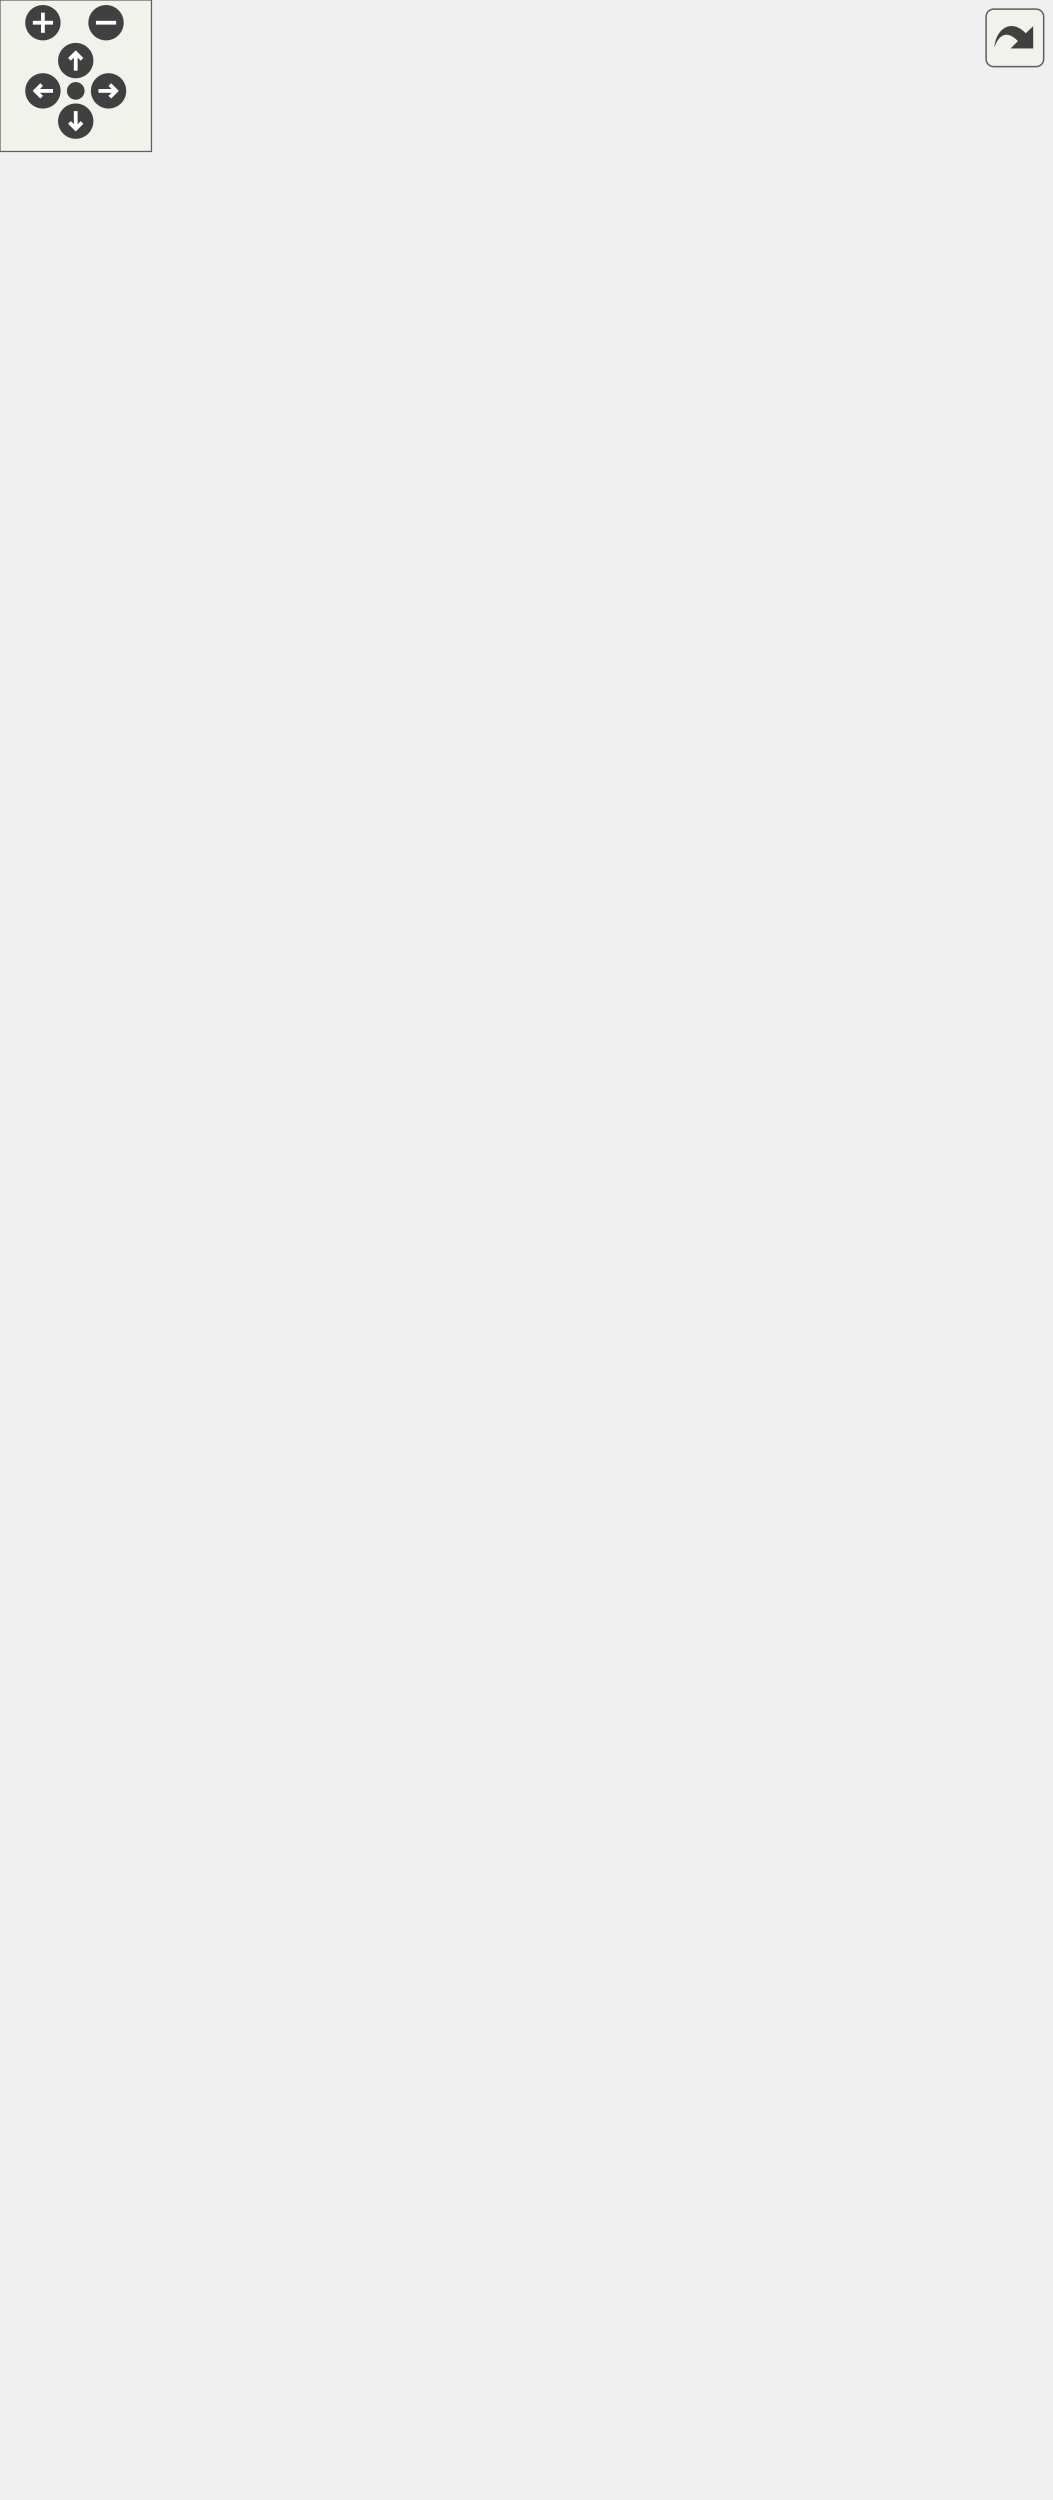
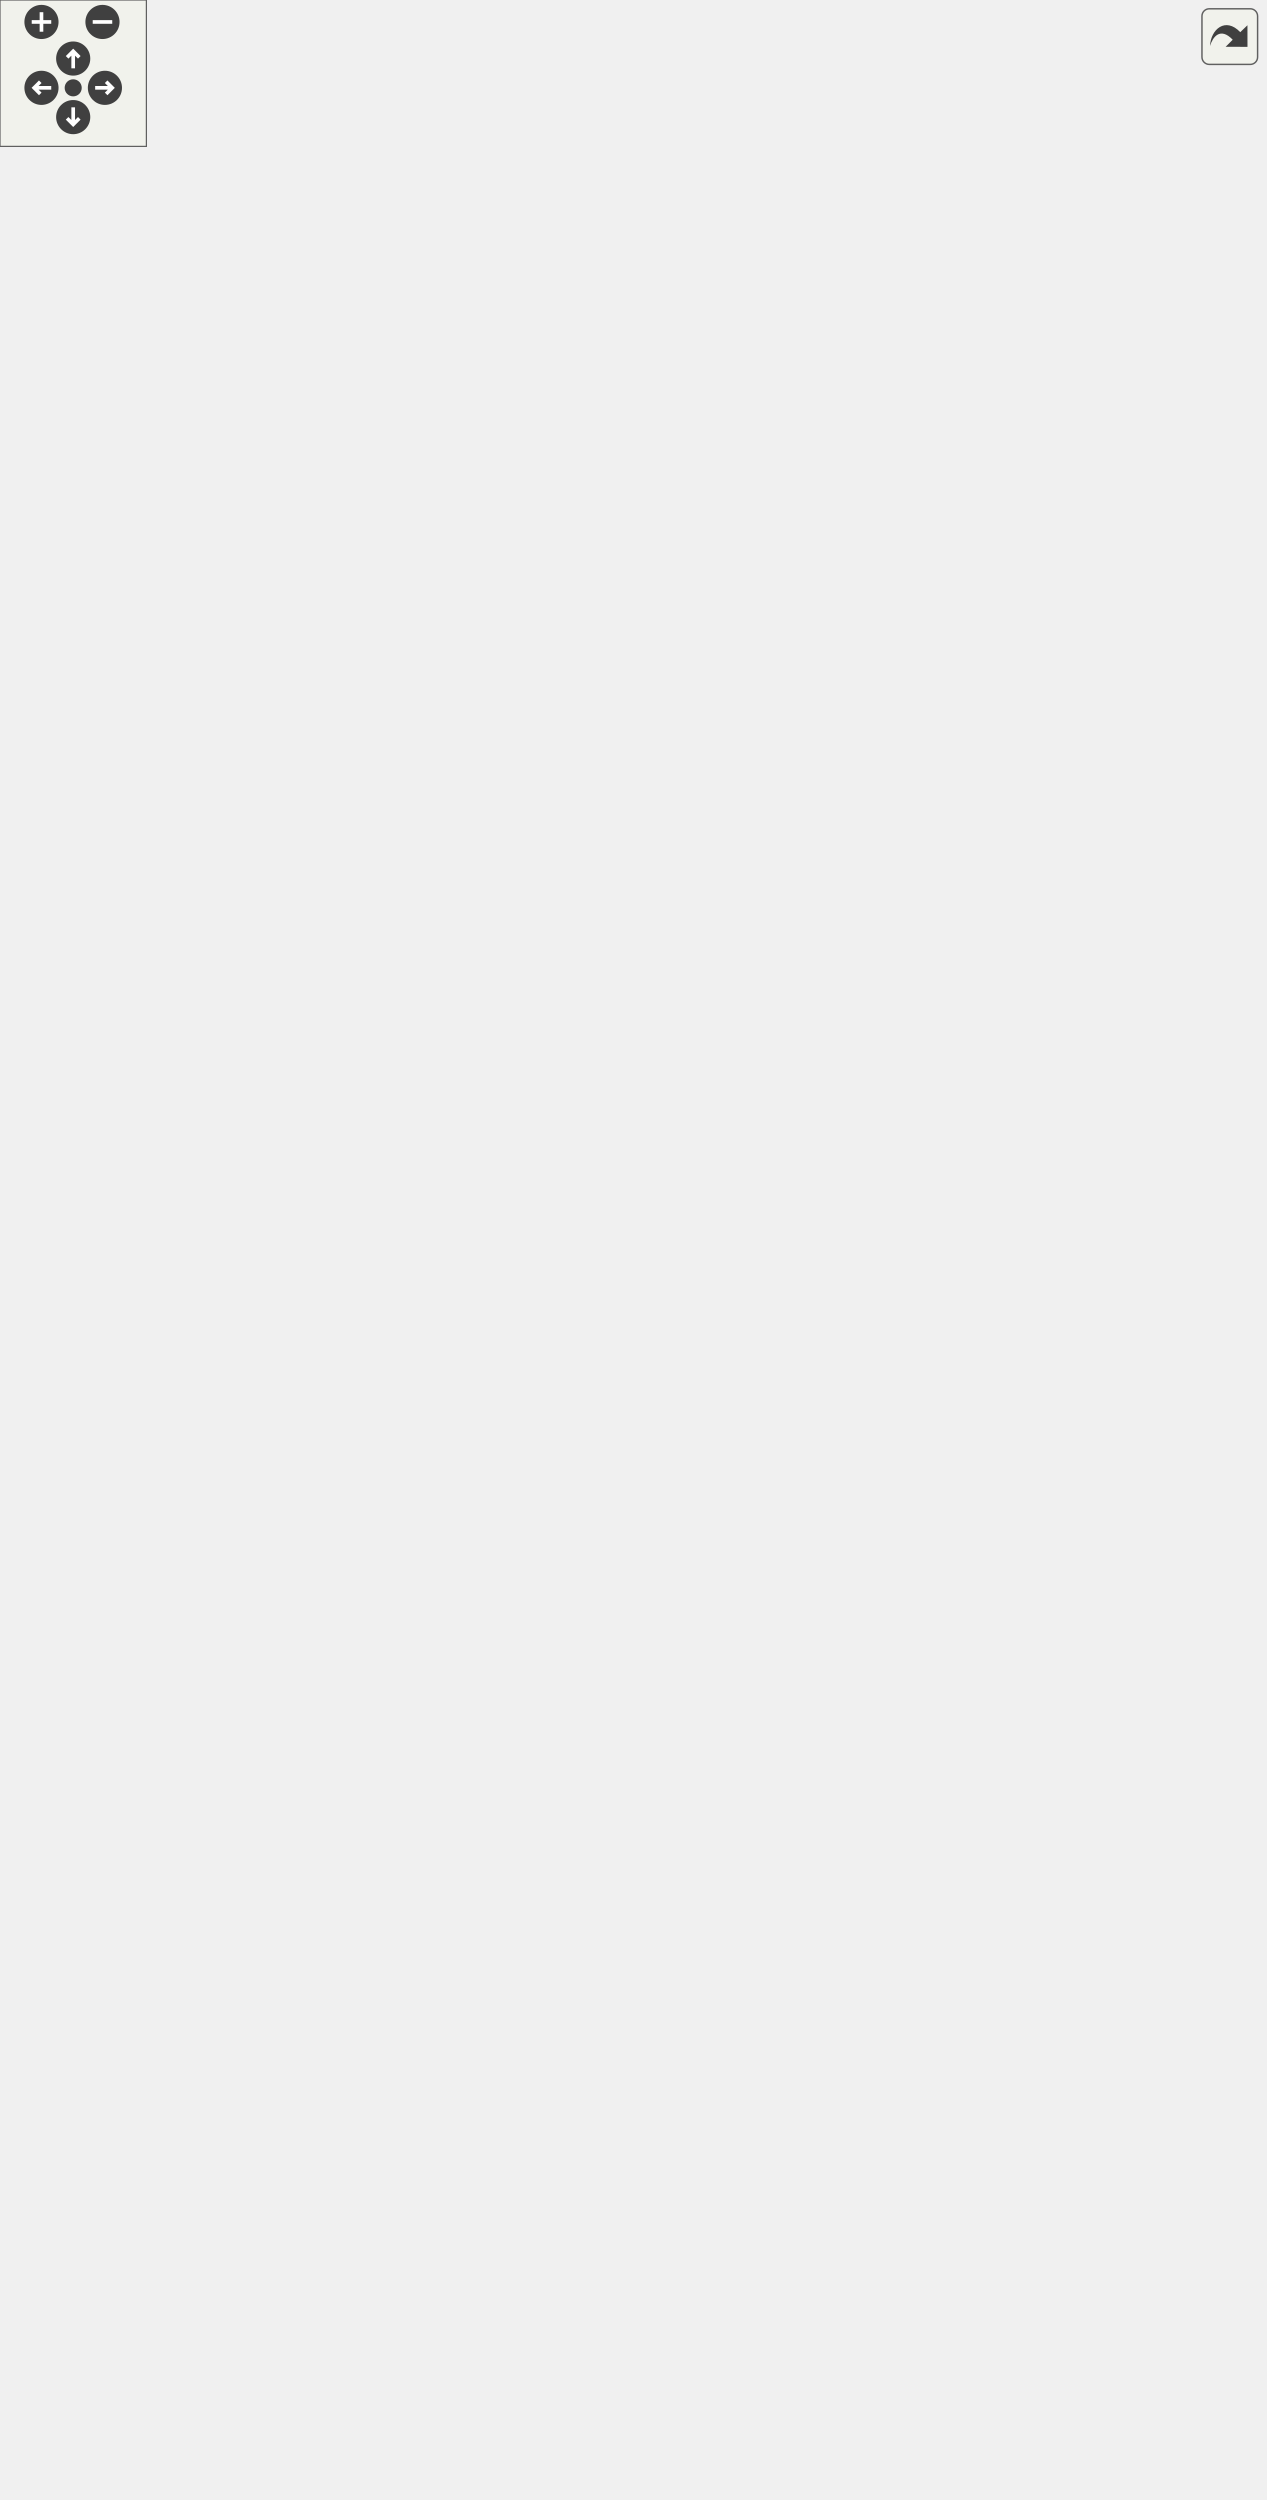
<svg xmlns="http://www.w3.org/2000/svg" xmlns:xlink="http://www.w3.org/1999/xlink" id="main" version="1.1" xml:space="preserve">
  <style type="text/css">
.edge:hover path { stroke: red; }
.edge:hover polygon { stroke: red; fill: red; }
</style>
  <defs>
    <circle id="rim" cx="0" cy="0" r="7" />
    <circle id="rim2" cx="0" cy="0" r="3.5" />
    <g id="zoomPlus">
      <use xlink:href="#rim" fill="#404040">
        <set attributeName="fill" to="#808080" begin="zoomplus.mouseover" end="zoomplus.mouseout" />
      </use>
      <path d="M-4,0h8M0,-4v8" fill="none" stroke="white" stroke-width="1.5" pointer-events="none" />
    </g>
    <g id="zoomMin">
      <use xlink:href="#rim" fill="#404040">
        <set attributeName="fill" to="#808080" begin="zoomminus.mouseover" end="zoomminus.mouseout" />
      </use>
      <path d="M-4,0h8" fill="none" stroke="white" stroke-width="1.5" pointer-events="none" />
    </g>
    <g id="dirArrow">
      <path fill="none" stroke="white" stroke-width="1.5" d="M0,-3.0v7 M-2.5,-0.5L0,-3.0L2.5,-0.5" />
    </g>
    <g id="resetDef">
      <use xlink:href="#rim2" fill="#404040">
        <set attributeName="fill" to="#808080" begin="reset.mouseover" end="reset.mouseout" />
      </use>
    </g>
  </defs>
  <svg id="graph" class="graph">
    <g id="viewport">
      <g id="node1" class="node">
-         <polygon fill="#bfbfbf" stroke="black" points="80.996,-0.5 80.996,-77.84 307.03,-77.84 307.03,-0.5 80.996,-0.5" />
-         <text text-anchor="start" x="88.996" y="-65.84" font-family="Monaco" font-size="10.00">HydroCouple::Spatial</text>
-         <text text-anchor="middle" x="194.013" y="-52.505" font-family="Monaco" font-size="10.00">::IPolyhedralSurfaceExchangeItem</text>
-         <polyline fill="none" stroke="black" points="80.996,-43.17 307.03,-43.17 " />
-         <text text-anchor="middle" x="194.013" y="-31.17" font-family="Monaco" font-size="10.00"> </text>
-         <polyline fill="none" stroke="black" points="80.996,-21.835 307.03,-21.835 " />
-         <text text-anchor="start" x="88.996" y="-9.835" font-family="Monaco" font-size="10.00">+ ~IPolyhedralSurfaceExchangeItem()</text>
+         <polygon fill="#bfbfbf" stroke="black" points="146.002,-114.84 146.002,-192.18 372.036,-192.18 372.036,-114.84 146.002,-114.84" />
+         <text text-anchor="start" x="154.002" y="-180.18" font-family="Monaco" font-size="10.00">HydroCouple::Spatial</text>
+         <text text-anchor="middle" x="259.019" y="-166.845" font-family="Monaco" font-size="10.00">::IPolyhedralSurfaceExchangeItem</text>
+         <polyline fill="none" stroke="black" points="146.002,-157.51 372.036,-157.51 " />
+         <text text-anchor="middle" x="259.019" y="-145.51" font-family="Monaco" font-size="10.00"> </text>
+         <polyline fill="none" stroke="black" points="146.002,-136.175 372.036,-136.175 " />
+         <text text-anchor="start" x="154.002" y="-124.175" font-family="Monaco" font-size="10.00">+ ~IPolyhedralSurfaceExchangeItem()</text>
+       </g>
+       <g id="node8" class="node">
+         <g id="a_node8">
+           <a xlink:href="class_hydro_couple_1_1_spatial_1_1_i_polyhedral_surface_only_exchange_item.html" target="_top" xlink:title="An IPolyhedralSurfaceOnlyExchangeItem class with an IPolyhedralSurface component. ...">
+             <polygon fill="none" stroke="black" points="0,-0.5 0,-77.84 250.038,-77.84 250.038,-0.5 0,-0.5" />
+             <text text-anchor="start" x="8" y="-65.84" font-family="Monaco" font-size="10.00">HydroCouple::Spatial</text>
+             <text text-anchor="middle" x="125.019" y="-52.505" font-family="Monaco" font-size="10.00">::IPolyhedralSurfaceOnlyExchangeItem</text>
+             <polyline fill="none" stroke="black" points="0,-43.17 250.038,-43.17 " />
+             <text text-anchor="middle" x="125.019" y="-31.17" font-family="Monaco" font-size="10.00"> </text>
+             <polyline fill="none" stroke="black" points="0,-21.835 250.038,-21.835 " />
+             <text text-anchor="start" x="8" y="-9.835" font-family="Monaco" font-size="10.00">+ ~IPolyhedralSurfaceOnlyExchangeItem()</text>
+           </a>
+         </g>
+       </g>
+       <g id="edge8" class="edge">
+         <path fill="none" stroke="midnightblue" d="M206.277,-108.293C194.32,-98.269 181.728,-87.713 170.121,-77.982" />
+         <polygon fill="none" stroke="midnightblue" points="204.114,-111.047 214.026,-114.79 208.612,-105.683 204.114,-111.047" />
+       </g>
+       <g id="node9" class="node">
+         <g id="a_node9">
+           <a xlink:href="class_hydro_couple_1_1_spatio_temporal_1_1_i_time_polyhedral_surface_exchange_item.html" target="_top" xlink:title="The ITimePolyhedralSurfaceExchangeItem class. ">
+             <polygon fill="none" stroke="black" points="268,-0.5 268,-77.84 518.038,-77.84 518.038,-0.5 268,-0.5" />
+             <text text-anchor="start" x="276" y="-65.84" font-family="Monaco" font-size="10.00">HydroCouple::SpatioTemporal</text>
+             <text text-anchor="middle" x="393.019" y="-52.505" font-family="Monaco" font-size="10.00">::ITimePolyhedralSurfaceExchangeItem</text>
+             <polyline fill="none" stroke="black" points="268,-43.17 518.038,-43.17 " />
+             <text text-anchor="middle" x="393.019" y="-31.17" font-family="Monaco" font-size="10.00"> </text>
+             <polyline fill="none" stroke="black" points="268,-21.835 518.038,-21.835 " />
+             <text text-anchor="start" x="276" y="-9.835" font-family="Monaco" font-size="10.00">+ ~ITimePolyhedralSurfaceExchangeItem()</text>
+           </a>
+         </g>
+       </g>
+       <g id="edge9" class="edge">
+         <path fill="none" stroke="midnightblue" d="M311.761,-108.293C323.718,-98.269 336.31,-87.713 347.917,-77.982" />
+         <polygon fill="none" stroke="midnightblue" points="309.427,-105.683 304.012,-114.79 313.924,-111.047 309.427,-105.683" />
      </g>
      <g id="node2" class="node">
        <g id="a_node2">
          <a xlink:href="class_hydro_couple_1_1_i_exchange_item.html" target="_top" xlink:title="IExchangeItem the base data item the can be exchanged between components at runtime. ">
-             <polygon fill="none" stroke="black" points="0,-188.182 0,-265.522 172.025,-265.522 172.025,-188.182 0,-188.182" />
-             <text text-anchor="middle" x="86.013" y="-253.522" font-family="Monaco" font-size="10.00">HydroCouple::IExchangeItem</text>
-             <polyline fill="none" stroke="black" points="0,-244.187 172.025,-244.187 " />
-             <text text-anchor="middle" x="86.013" y="-232.187" font-family="Monaco" font-size="10.00"> </text>
-             <polyline fill="none" stroke="black" points="0,-222.852 172.025,-222.852 " />
-             <text text-anchor="start" x="8" y="-210.852" font-family="Monaco" font-size="10.00">+ ~IExchangeItem()</text>
-             <text text-anchor="start" x="8" y="-197.517" font-family="Monaco" font-size="10.00">+ itemChanged()</text>
+             <polygon fill="none" stroke="black" points="65.006,-262.517 65.006,-339.857 237.032,-339.857 237.032,-262.517 65.006,-262.517" />
+             <text text-anchor="middle" x="151.019" y="-327.857" font-family="Monaco" font-size="10.00">HydroCouple::IExchangeItem</text>
+             <polyline fill="none" stroke="black" points="65.006,-318.522 237.032,-318.522 " />
+             <text text-anchor="middle" x="151.019" y="-306.522" font-family="Monaco" font-size="10.00"> </text>
+             <polyline fill="none" stroke="black" points="65.006,-297.187 237.032,-297.187 " />
+             <text text-anchor="start" x="73.006" y="-285.187" font-family="Monaco" font-size="10.00">+ ~IExchangeItem()</text>
+             <text text-anchor="start" x="73.006" y="-271.852" font-family="Monaco" font-size="10.00">+ itemChanged()</text>
          </a>
        </g>
      </g>
      <g id="edge1" class="edge">
-         <path fill="none" stroke="midnightblue" d="M113.332,-178.883C131.469,-147.699 154.971,-107.293 171.926,-78.143" />
-         <polygon fill="none" stroke="midnightblue" points="110.131,-177.425 108.129,-187.828 116.182,-180.944 110.131,-177.425" />
+         <path fill="none" stroke="midnightblue" d="M185.086,-254.235C199.892,-234.264 217.024,-211.155 231.066,-192.215" />
+         <polygon fill="none" stroke="midnightblue" points="182.257,-252.175 179.113,-262.292 187.88,-256.344 182.257,-252.175" />
      </g>
      <g id="node3" class="node">
        <g id="a_node3">
          <a xlink:href="class_hydro_couple_1_1_i_component_data_item.html" target="_top" xlink:title="IComponentItem is a fundamental unit of data for a component. ">
-             <polygon fill="none" stroke="black" points="92.998,-375.864 92.998,-559.884 295.028,-559.884 295.028,-375.864 92.998,-375.864" />
-             <text text-anchor="middle" x="194.013" y="-547.884" font-family="Monaco" font-size="10.00">HydroCouple::IComponentDataItem</text>
-             <polyline fill="none" stroke="black" points="92.998,-538.549 295.028,-538.549 " />
-             <text text-anchor="middle" x="194.013" y="-526.549" font-family="Monaco" font-size="10.00"> </text>
-             <polyline fill="none" stroke="black" points="92.998,-517.214 295.028,-517.214 " />
-             <text text-anchor="start" x="100.998" y="-505.214" font-family="Monaco" font-size="10.00">+ ~IComponentDataItem()</text>
-             <text text-anchor="start" x="100.998" y="-491.879" font-family="Monaco" font-size="10.00">+ modelComponent()</text>
-             <text text-anchor="start" x="100.998" y="-478.544" font-family="Monaco" font-size="10.00">+ dimensions()</text>
-             <text text-anchor="start" x="100.998" y="-465.209" font-family="Monaco" font-size="10.00">+ valueDefinition()</text>
-             <text text-anchor="start" x="100.998" y="-451.874" font-family="Monaco" font-size="10.00">+ getValue()</text>
-             <text text-anchor="start" x="100.998" y="-438.539" font-family="Monaco" font-size="10.00">+ getValues()</text>
-             <text text-anchor="start" x="100.998" y="-425.204" font-family="Monaco" font-size="10.00">+ getValues()</text>
-             <text text-anchor="start" x="100.998" y="-411.869" font-family="Monaco" font-size="10.00">+ setValue()</text>
-             <text text-anchor="start" x="100.998" y="-398.534" font-family="Monaco" font-size="10.00">+ setValues()</text>
-             <text text-anchor="start" x="100.998" y="-385.199" font-family="Monaco" font-size="10.00">+ setValues()</text>
+             <polygon fill="none" stroke="black" points="158.004,-410.194 158.004,-594.214 360.034,-594.214 360.034,-410.194 158.004,-410.194" />
+             <text text-anchor="middle" x="259.019" y="-582.214" font-family="Monaco" font-size="10.00">HydroCouple::IComponentDataItem</text>
+             <polyline fill="none" stroke="black" points="158.004,-572.879 360.034,-572.879 " />
+             <text text-anchor="middle" x="259.019" y="-560.879" font-family="Monaco" font-size="10.00"> </text>
+             <polyline fill="none" stroke="black" points="158.004,-551.544 360.034,-551.544 " />
+             <text text-anchor="start" x="166.004" y="-539.544" font-family="Monaco" font-size="10.00">+ ~IComponentDataItem()</text>
+             <text text-anchor="start" x="166.004" y="-526.209" font-family="Monaco" font-size="10.00">+ modelComponent()</text>
+             <text text-anchor="start" x="166.004" y="-512.874" font-family="Monaco" font-size="10.00">+ dimensions()</text>
+             <text text-anchor="start" x="166.004" y="-499.539" font-family="Monaco" font-size="10.00">+ valueDefinition()</text>
+             <text text-anchor="start" x="166.004" y="-486.204" font-family="Monaco" font-size="10.00">+ getValue()</text>
+             <text text-anchor="start" x="166.004" y="-472.869" font-family="Monaco" font-size="10.00">+ getValues()</text>
+             <text text-anchor="start" x="166.004" y="-459.534" font-family="Monaco" font-size="10.00">+ getValues()</text>
+             <text text-anchor="start" x="166.004" y="-446.199" font-family="Monaco" font-size="10.00">+ setValue()</text>
+             <text text-anchor="start" x="166.004" y="-432.864" font-family="Monaco" font-size="10.00">+ setValues()</text>
+             <text text-anchor="start" x="166.004" y="-419.529" font-family="Monaco" font-size="10.00">+ setValues()</text>
          </a>
        </g>
      </g>
      <g id="edge2" class="edge">
-         <path fill="none" stroke="midnightblue" d="M148.587,-366.339C132.484,-330.7 115.337,-292.752 103.073,-265.608" />
-         <polygon fill="none" stroke="midnightblue" points="145.567,-368.156 152.874,-375.828 151.946,-365.274 145.567,-368.156" />
+         <path fill="none" stroke="midnightblue" d="M204.708,-401.123C192.857,-379.284 181.025,-357.481 171.497,-339.923" />
+         <polygon fill="none" stroke="midnightblue" points="201.756,-403.021 209.602,-410.141 207.909,-399.682 201.756,-403.021" />
      </g>
      <g id="node7" class="node">
        <g id="a_node7">
          <a xlink:href="class_hydro_couple_1_1_spatial_1_1_i_polyhedral_surface_component_data_item.html" target="_top" xlink:title="IPolyhedralSurfaceComponentItem represents IPolyhedralSurface IComponentItem. ">
-             <polygon fill="none" stroke="black" points="189.996,-114.84 189.996,-338.864 416.03,-338.864 416.03,-114.84 189.996,-114.84" />
-             <text text-anchor="start" x="197.996" y="-326.864" font-family="Monaco" font-size="10.00">HydroCouple::Spatial</text>
-             <text text-anchor="start" x="197.996" y="-313.529" font-family="Monaco" font-size="10.00">::IPolyhedralSurfaceComponent</text>
-             <text text-anchor="middle" x="303.013" y="-300.194" font-family="Monaco" font-size="10.00">DataItem</text>
-             <polyline fill="none" stroke="black" points="189.996,-290.859 416.03,-290.859 " />
-             <text text-anchor="middle" x="303.013" y="-278.859" font-family="Monaco" font-size="10.00"> </text>
-             <polyline fill="none" stroke="black" points="189.996,-269.524 416.03,-269.524 " />
-             <text text-anchor="start" x="197.996" y="-257.524" font-family="Monaco" font-size="10.00">+ ~IPolyhedralSurfaceComponent</text>
-             <text text-anchor="start" x="197.996" y="-244.189" font-family="Monaco" font-size="10.00">DataItem()</text>
-             <text text-anchor="start" x="197.996" y="-230.854" font-family="Monaco" font-size="10.00">+ polyhedralSurface()</text>
-             <text text-anchor="start" x="197.996" y="-217.52" font-family="Monaco" font-size="10.00">+ polygon()</text>
-             <text text-anchor="start" x="197.996" y="-204.185" font-family="Monaco" font-size="10.00">+ polyhedralSurfacePatchDimension()</text>
-             <text text-anchor="start" x="197.996" y="-190.85" font-family="Monaco" font-size="10.00">+ getValue()</text>
-             <text text-anchor="start" x="197.996" y="-177.515" font-family="Monaco" font-size="10.00">+ getValues()</text>
-             <text text-anchor="start" x="197.996" y="-164.18" font-family="Monaco" font-size="10.00">+ getValues()</text>
-             <text text-anchor="start" x="197.996" y="-150.845" font-family="Monaco" font-size="10.00">+ setValue()</text>
-             <text text-anchor="start" x="197.996" y="-137.51" font-family="Monaco" font-size="10.00">+ setValues()</text>
-             <text text-anchor="start" x="197.996" y="-124.175" font-family="Monaco" font-size="10.00">+ setValues()</text>
+             <polygon fill="none" stroke="black" points="255.002,-229.18 255.002,-373.194 481.036,-373.194 481.036,-229.18 255.002,-229.18" />
+             <text text-anchor="start" x="263.002" y="-361.194" font-family="Monaco" font-size="10.00">HydroCouple::Spatial</text>
+             <text text-anchor="start" x="263.002" y="-347.859" font-family="Monaco" font-size="10.00">::IPolyhedralSurfaceComponent</text>
+             <text text-anchor="middle" x="368.019" y="-334.524" font-family="Monaco" font-size="10.00">DataItem</text>
+             <polyline fill="none" stroke="black" points="255.002,-325.189 481.036,-325.189 " />
+             <text text-anchor="middle" x="368.019" y="-313.189" font-family="Monaco" font-size="10.00"> </text>
+             <polyline fill="none" stroke="black" points="255.002,-303.854 481.036,-303.854 " />
+             <text text-anchor="start" x="263.002" y="-291.854" font-family="Monaco" font-size="10.00">+ ~IPolyhedralSurfaceComponent</text>
+             <text text-anchor="start" x="263.002" y="-278.52" font-family="Monaco" font-size="10.00">DataItem()</text>
+             <text text-anchor="start" x="263.002" y="-265.185" font-family="Monaco" font-size="10.00">+ polyhedralSurface()</text>
+             <text text-anchor="start" x="263.002" y="-251.85" font-family="Monaco" font-size="10.00">+ polygon()</text>
+             <text text-anchor="start" x="263.002" y="-238.515" font-family="Monaco" font-size="10.00">+ polyhedralSurfacePatchDimension()</text>
          </a>
        </g>
      </g>
      <g id="edge7" class="edge">
-         <path fill="none" stroke="midnightblue" d="M239.799,-366.471C243.922,-357.43 248.113,-348.24 252.274,-339.115" />
-         <polygon fill="none" stroke="midnightblue" points="236.497,-365.277 235.532,-375.828 242.866,-368.182 236.497,-365.277" />
+         <path fill="none" stroke="midnightblue" d="M313.833,-401.123C318.989,-391.708 324.142,-382.299 329.107,-373.235" />
+         <polygon fill="none" stroke="midnightblue" points="310.628,-399.689 308.894,-410.141 316.767,-403.051 310.628,-399.689" />
      </g>
      <g id="node4" class="node">
        <g id="a_node4">
          <a xlink:href="class_hydro_couple_1_1_i_identity.html" target="_top" xlink:title="IIdentity interface class defines a method to get the Id of an HydroCouple entity. ">
-             <polygon fill="none" stroke="black" points="120.002,-596.884 120.002,-674.224 268.023,-674.224 268.023,-596.884 120.002,-596.884" />
-             <text text-anchor="middle" x="194.013" y="-662.224" font-family="Monaco" font-size="10.00">HydroCouple::IIdentity</text>
-             <polyline fill="none" stroke="black" points="120.002,-652.889 268.023,-652.889 " />
-             <text text-anchor="middle" x="194.013" y="-640.889" font-family="Monaco" font-size="10.00"> </text>
-             <polyline fill="none" stroke="black" points="120.002,-631.554 268.023,-631.554 " />
-             <text text-anchor="start" x="128.002" y="-619.554" font-family="Monaco" font-size="10.00">+ ~IIdentity()</text>
-             <text text-anchor="start" x="128.002" y="-606.219" font-family="Monaco" font-size="10.00">+ id()</text>
+             <polygon fill="none" stroke="black" points="185.008,-631.214 185.008,-708.554 333.03,-708.554 333.03,-631.214 185.008,-631.214" />
+             <text text-anchor="middle" x="259.019" y="-696.554" font-family="Monaco" font-size="10.00">HydroCouple::IIdentity</text>
+             <polyline fill="none" stroke="black" points="185.008,-687.219 333.03,-687.219 " />
+             <text text-anchor="middle" x="259.019" y="-675.219" font-family="Monaco" font-size="10.00"> </text>
+             <polyline fill="none" stroke="black" points="185.008,-665.884 333.03,-665.884 " />
+             <text text-anchor="start" x="193.008" y="-653.884" font-family="Monaco" font-size="10.00">+ ~IIdentity()</text>
+             <text text-anchor="start" x="193.008" y="-640.549" font-family="Monaco" font-size="10.00">+ id()</text>
          </a>
        </g>
      </g>
      <g id="edge3" class="edge">
-         <path fill="none" stroke="midnightblue" d="M194.013,-586.301C194.013,-577.948 194.013,-569.023 194.013,-559.965" />
-         <polygon fill="none" stroke="midnightblue" points="190.513,-586.543 194.013,-596.543 197.513,-586.543 190.513,-586.543" />
+         <path fill="none" stroke="midnightblue" d="M259.019,-620.632C259.019,-612.278 259.019,-603.353 259.019,-594.295" />
+         <polygon fill="none" stroke="midnightblue" points="255.519,-620.873 259.019,-630.874 262.519,-620.874 255.519,-620.873" />
      </g>
      <g id="node5" class="node">
        <g id="a_node5">
          <a xlink:href="class_hydro_couple_1_1_i_description.html" target="_top" xlink:title="IDescription interface class provides descriptive information on a HydroCouple object. ">
-             <polygon fill="none" stroke="black" points="111,-711.224 111,-828.568 277.025,-828.568 277.025,-711.224 111,-711.224" />
-             <text text-anchor="middle" x="194.013" y="-816.568" font-family="Monaco" font-size="10.00">HydroCouple::IDescription</text>
-             <polyline fill="none" stroke="black" points="111,-807.233 277.025,-807.233 " />
-             <text text-anchor="middle" x="194.013" y="-795.233" font-family="Monaco" font-size="10.00"> </text>
-             <polyline fill="none" stroke="black" points="111,-785.898 277.025,-785.898 " />
-             <text text-anchor="start" x="119" y="-773.898" font-family="Monaco" font-size="10.00">+ ~IDescription()</text>
-             <text text-anchor="start" x="119" y="-760.563" font-family="Monaco" font-size="10.00">+ caption()</text>
-             <text text-anchor="start" x="119" y="-747.229" font-family="Monaco" font-size="10.00">+ setCaption()</text>
-             <text text-anchor="start" x="119" y="-733.894" font-family="Monaco" font-size="10.00">+ description()</text>
-             <text text-anchor="start" x="119" y="-720.559" font-family="Monaco" font-size="10.00">+ setDescription()</text>
+             <polygon fill="none" stroke="black" points="176.007,-745.554 176.007,-862.898 342.031,-862.898 342.031,-745.554 176.007,-745.554" />
+             <text text-anchor="middle" x="259.019" y="-850.898" font-family="Monaco" font-size="10.00">HydroCouple::IDescription</text>
+             <polyline fill="none" stroke="black" points="176.007,-841.563 342.031,-841.563 " />
+             <text text-anchor="middle" x="259.019" y="-829.563" font-family="Monaco" font-size="10.00"> </text>
+             <polyline fill="none" stroke="black" points="176.007,-820.229 342.031,-820.229 " />
+             <text text-anchor="start" x="184.007" y="-808.229" font-family="Monaco" font-size="10.00">+ ~IDescription()</text>
+             <text text-anchor="start" x="184.007" y="-794.894" font-family="Monaco" font-size="10.00">+ caption()</text>
+             <text text-anchor="start" x="184.007" y="-781.559" font-family="Monaco" font-size="10.00">+ setCaption()</text>
+             <text text-anchor="start" x="184.007" y="-768.224" font-family="Monaco" font-size="10.00">+ description()</text>
+             <text text-anchor="start" x="184.007" y="-754.889" font-family="Monaco" font-size="10.00">+ setDescription()</text>
          </a>
        </g>
      </g>
      <g id="edge4" class="edge">
-         <path fill="none" stroke="midnightblue" d="M194.013,-700.658C194.013,-691.619 194.013,-682.632 194.013,-674.371" />
-         <polygon fill="none" stroke="midnightblue" points="190.513,-700.849 194.013,-710.849 197.513,-700.849 190.513,-700.849" />
+         <path fill="none" stroke="midnightblue" d="M259.019,-734.988C259.019,-725.949 259.019,-716.962 259.019,-708.701" />
+         <polygon fill="none" stroke="midnightblue" points="255.519,-735.179 259.019,-745.179 262.519,-735.179 255.519,-735.179" />
      </g>
      <g id="node6" class="node">
        <g id="a_node6">
          <a xlink:href="class_hydro_couple_1_1_i_property_changed.html" target="_top" xlink:title="IPropertyChanged interface is used to emit signal/event when a property of an object changes...">
-             <polygon fill="none" stroke="black" points="98.999,-865.568 98.999,-929.573 289.027,-929.573 289.027,-865.568 98.999,-865.568" />
-             <text text-anchor="middle" x="194.013" y="-917.573" font-family="Monaco" font-size="10.00">HydroCouple::IPropertyChanged</text>
-             <polyline fill="none" stroke="black" points="98.999,-908.238 289.027,-908.238 " />
-             <text text-anchor="middle" x="194.013" y="-896.238" font-family="Monaco" font-size="10.00"> </text>
-             <polyline fill="none" stroke="black" points="98.999,-886.903 289.027,-886.903 " />
-             <text text-anchor="start" x="106.999" y="-874.903" font-family="Monaco" font-size="10.00">+ ~IPropertyChanged()</text>
+             <polygon fill="none" stroke="black" points="164.005,-899.898 164.005,-963.903 354.033,-963.903 354.033,-899.898 164.005,-899.898" />
+             <text text-anchor="middle" x="259.019" y="-951.903" font-family="Monaco" font-size="10.00">HydroCouple::IPropertyChanged</text>
+             <polyline fill="none" stroke="black" points="164.005,-942.568 354.033,-942.568 " />
+             <text text-anchor="middle" x="259.019" y="-930.568" font-family="Monaco" font-size="10.00"> </text>
+             <polyline fill="none" stroke="black" points="164.005,-921.233 354.033,-921.233 " />
+             <text text-anchor="start" x="172.005" y="-909.233" font-family="Monaco" font-size="10.00">+ ~IPropertyChanged()</text>
          </a>
        </g>
      </g>
      <g id="edge5" class="edge">
-         <path fill="none" stroke="midnightblue" d="M194.013,-855.248C194.013,-846.863 194.013,-837.896 194.013,-829.054" />
-         <polygon fill="none" stroke="midnightblue" points="190.513,-855.505 194.013,-865.505 197.513,-855.505 190.513,-855.505" />
+         <path fill="none" stroke="midnightblue" d="M259.019,-889.578C259.019,-881.193 259.019,-872.227 259.019,-863.384" />
+         <polygon fill="none" stroke="midnightblue" points="255.519,-889.835 259.019,-899.835 262.519,-889.835 255.519,-889.835" />
      </g>
      <g id="edge6" class="edge">
-         <path fill="none" stroke="midnightblue" d="M232.534,-105.791C226.703,-95.859 221.141,-86.382 216.146,-77.875" />
-         <polygon fill="none" stroke="midnightblue" points="229.638,-107.772 237.719,-114.624 235.675,-104.228 229.638,-107.772" />
+         <path fill="none" stroke="midnightblue" d="M308.781,-221.017C301.3,-211.018 293.938,-201.179 287.266,-192.262" />
+         <polygon fill="none" stroke="midnightblue" points="306.003,-223.145 314.796,-229.055 311.608,-218.952 306.003,-223.145" />
      </g>
    </g>
  </svg>
  <g id="navigator" transform="translate(0 0)" fill="#404254">
    <rect fill="#f2f5e9" fill-opacity="0.5" stroke="#606060" stroke-width=".5" x="0" y="0" width="60" height="60" />
    <use id="zoomplus" xlink:href="#zoomPlus" x="17" y="9" />
    <use id="zoomminus" xlink:href="#zoomMin" x="42" y="9" />
    <use id="reset" xlink:href="#resetDef" x="30" y="36" />
    <g id="arrowUp" xlink:href="#dirArrow" transform="translate(30 24)">
      <use xlink:href="#rim" fill="#404040">
        <set attributeName="fill" to="#808080" begin="arrowUp.mouseover" end="arrowUp.mouseout" />
      </use>
      <path fill="none" stroke="white" stroke-width="1.5" d="M0,-3.0v7 M-2.5,-0.5L0,-3.0L2.5,-0.5" />
    </g>
    <g id="arrowRight" xlink:href="#dirArrow" transform="rotate(90) translate(36 -43)">
      <use xlink:href="#rim" fill="#404040">
        <set attributeName="fill" to="#808080" begin="arrowRight.mouseover" end="arrowRight.mouseout" />
      </use>
      <path fill="none" stroke="white" stroke-width="1.5" d="M0,-3.0v7 M-2.5,-0.5L0,-3.0L2.5,-0.5" />
    </g>
    <g id="arrowDown" xlink:href="#dirArrow" transform="rotate(180) translate(-30 -48)">
      <use xlink:href="#rim" fill="#404040">
        <set attributeName="fill" to="#808080" begin="arrowDown.mouseover" end="arrowDown.mouseout" />
      </use>
      <path fill="none" stroke="white" stroke-width="1.5" d="M0,-3.0v7 M-2.5,-0.5L0,-3.0L2.5,-0.5" />
    </g>
    <g id="arrowLeft" xlink:href="#dirArrow" transform="rotate(270) translate(-36 17)">
      <use xlink:href="#rim" fill="#404040">
        <set attributeName="fill" to="#808080" begin="arrowLeft.mouseover" end="arrowLeft.mouseout" />
      </use>
      <path fill="none" stroke="white" stroke-width="1.5" d="M0,-3.0v7 M-2.5,-0.5L0,-3.0L2.5,-0.5" />
    </g>
  </g>
  <svg viewBox="0 0 15 15" width="100%" height="30px" preserveAspectRatio="xMaxYMin meet">
    <g id="arrow_out" transform="scale(0.3 0.3)">
      <a xlink:href="class_hydro_couple_1_1_spatial_1_1_i_polyhedral_surface_exchange_item__inherit__graph_org.svg" target="_base">
        <rect id="button" ry="5" rx="5" y="6" x="6" height="38" width="38" fill="#f2f5e9" fill-opacity="0.5" stroke="#606060" stroke-width="1.0" />
        <path id="arrow" d="M 11.5,31.437 C 11.94,20.098 22.043,11.323 32.159,21.979 L 37.069,17.246 C 37.069,17.246 37.088,32 37.088,32 L 22.16,31.978 C 22.16,31.978 26.998,27.14 26.998,27.14 C 18.529,18.264 13.292,25.23 11.5,31.437 z" style="fill:#404040;" />
      </a>
    </g>
  </svg>
</svg>
